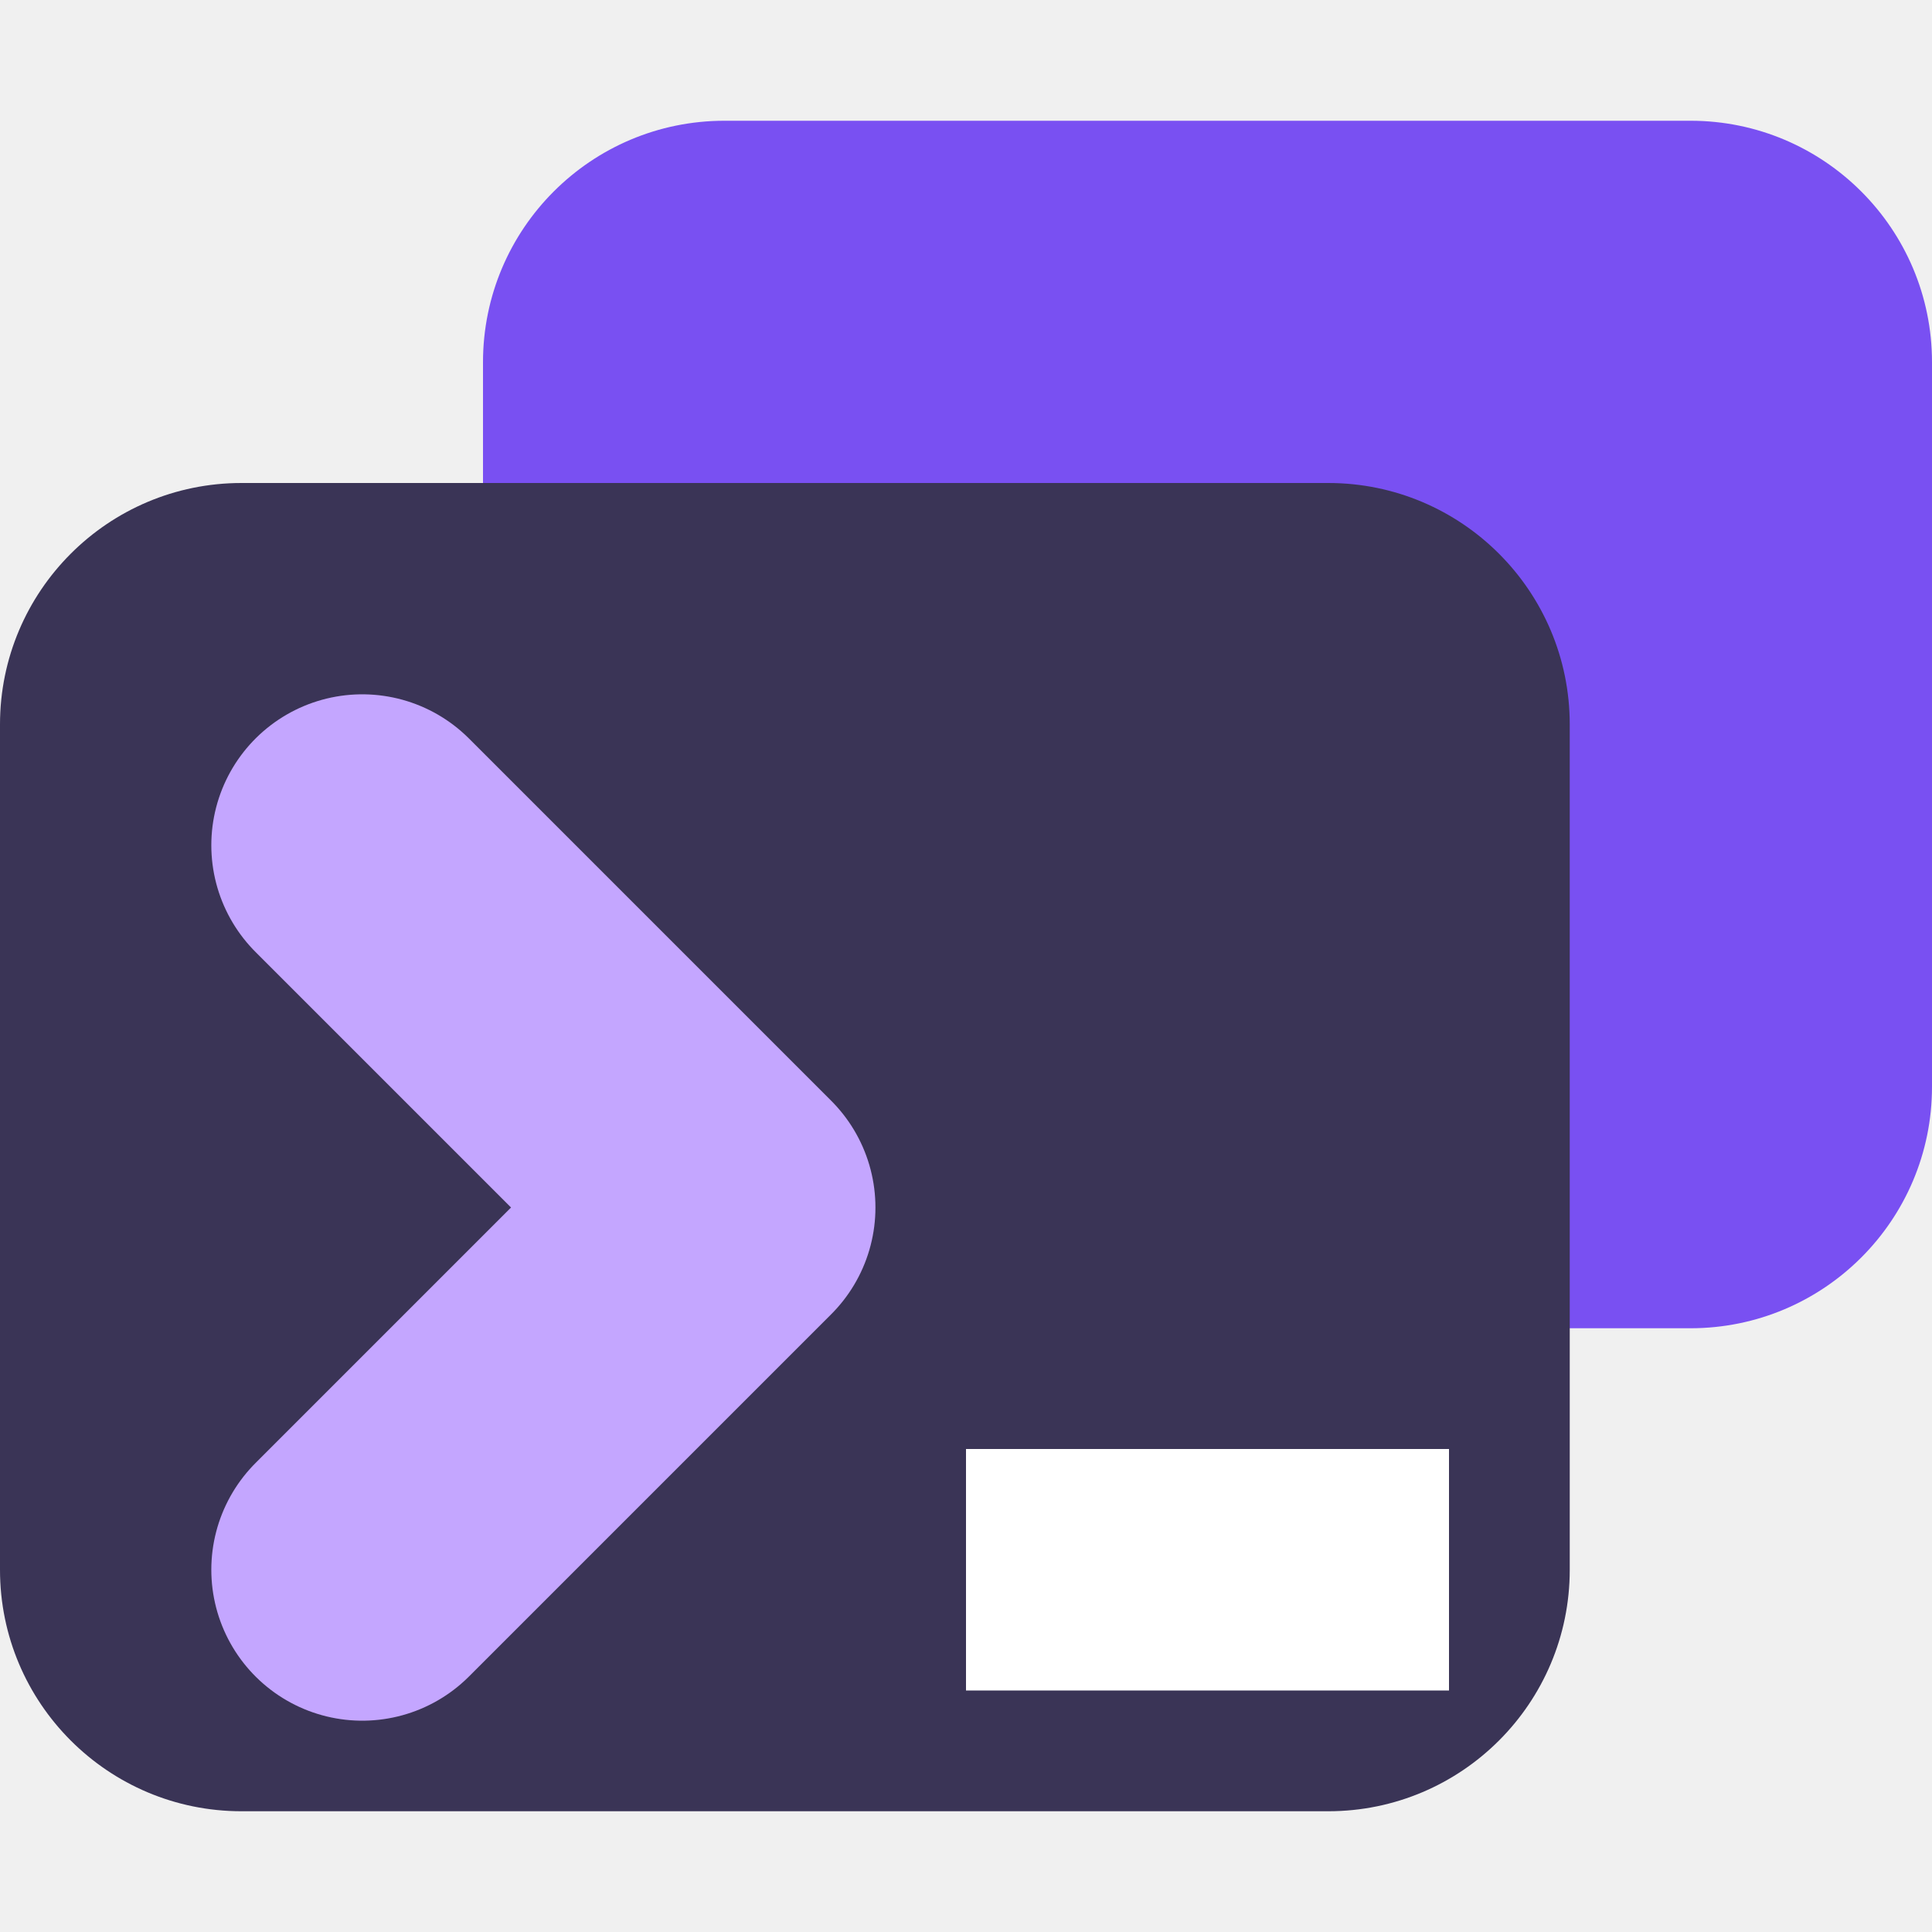
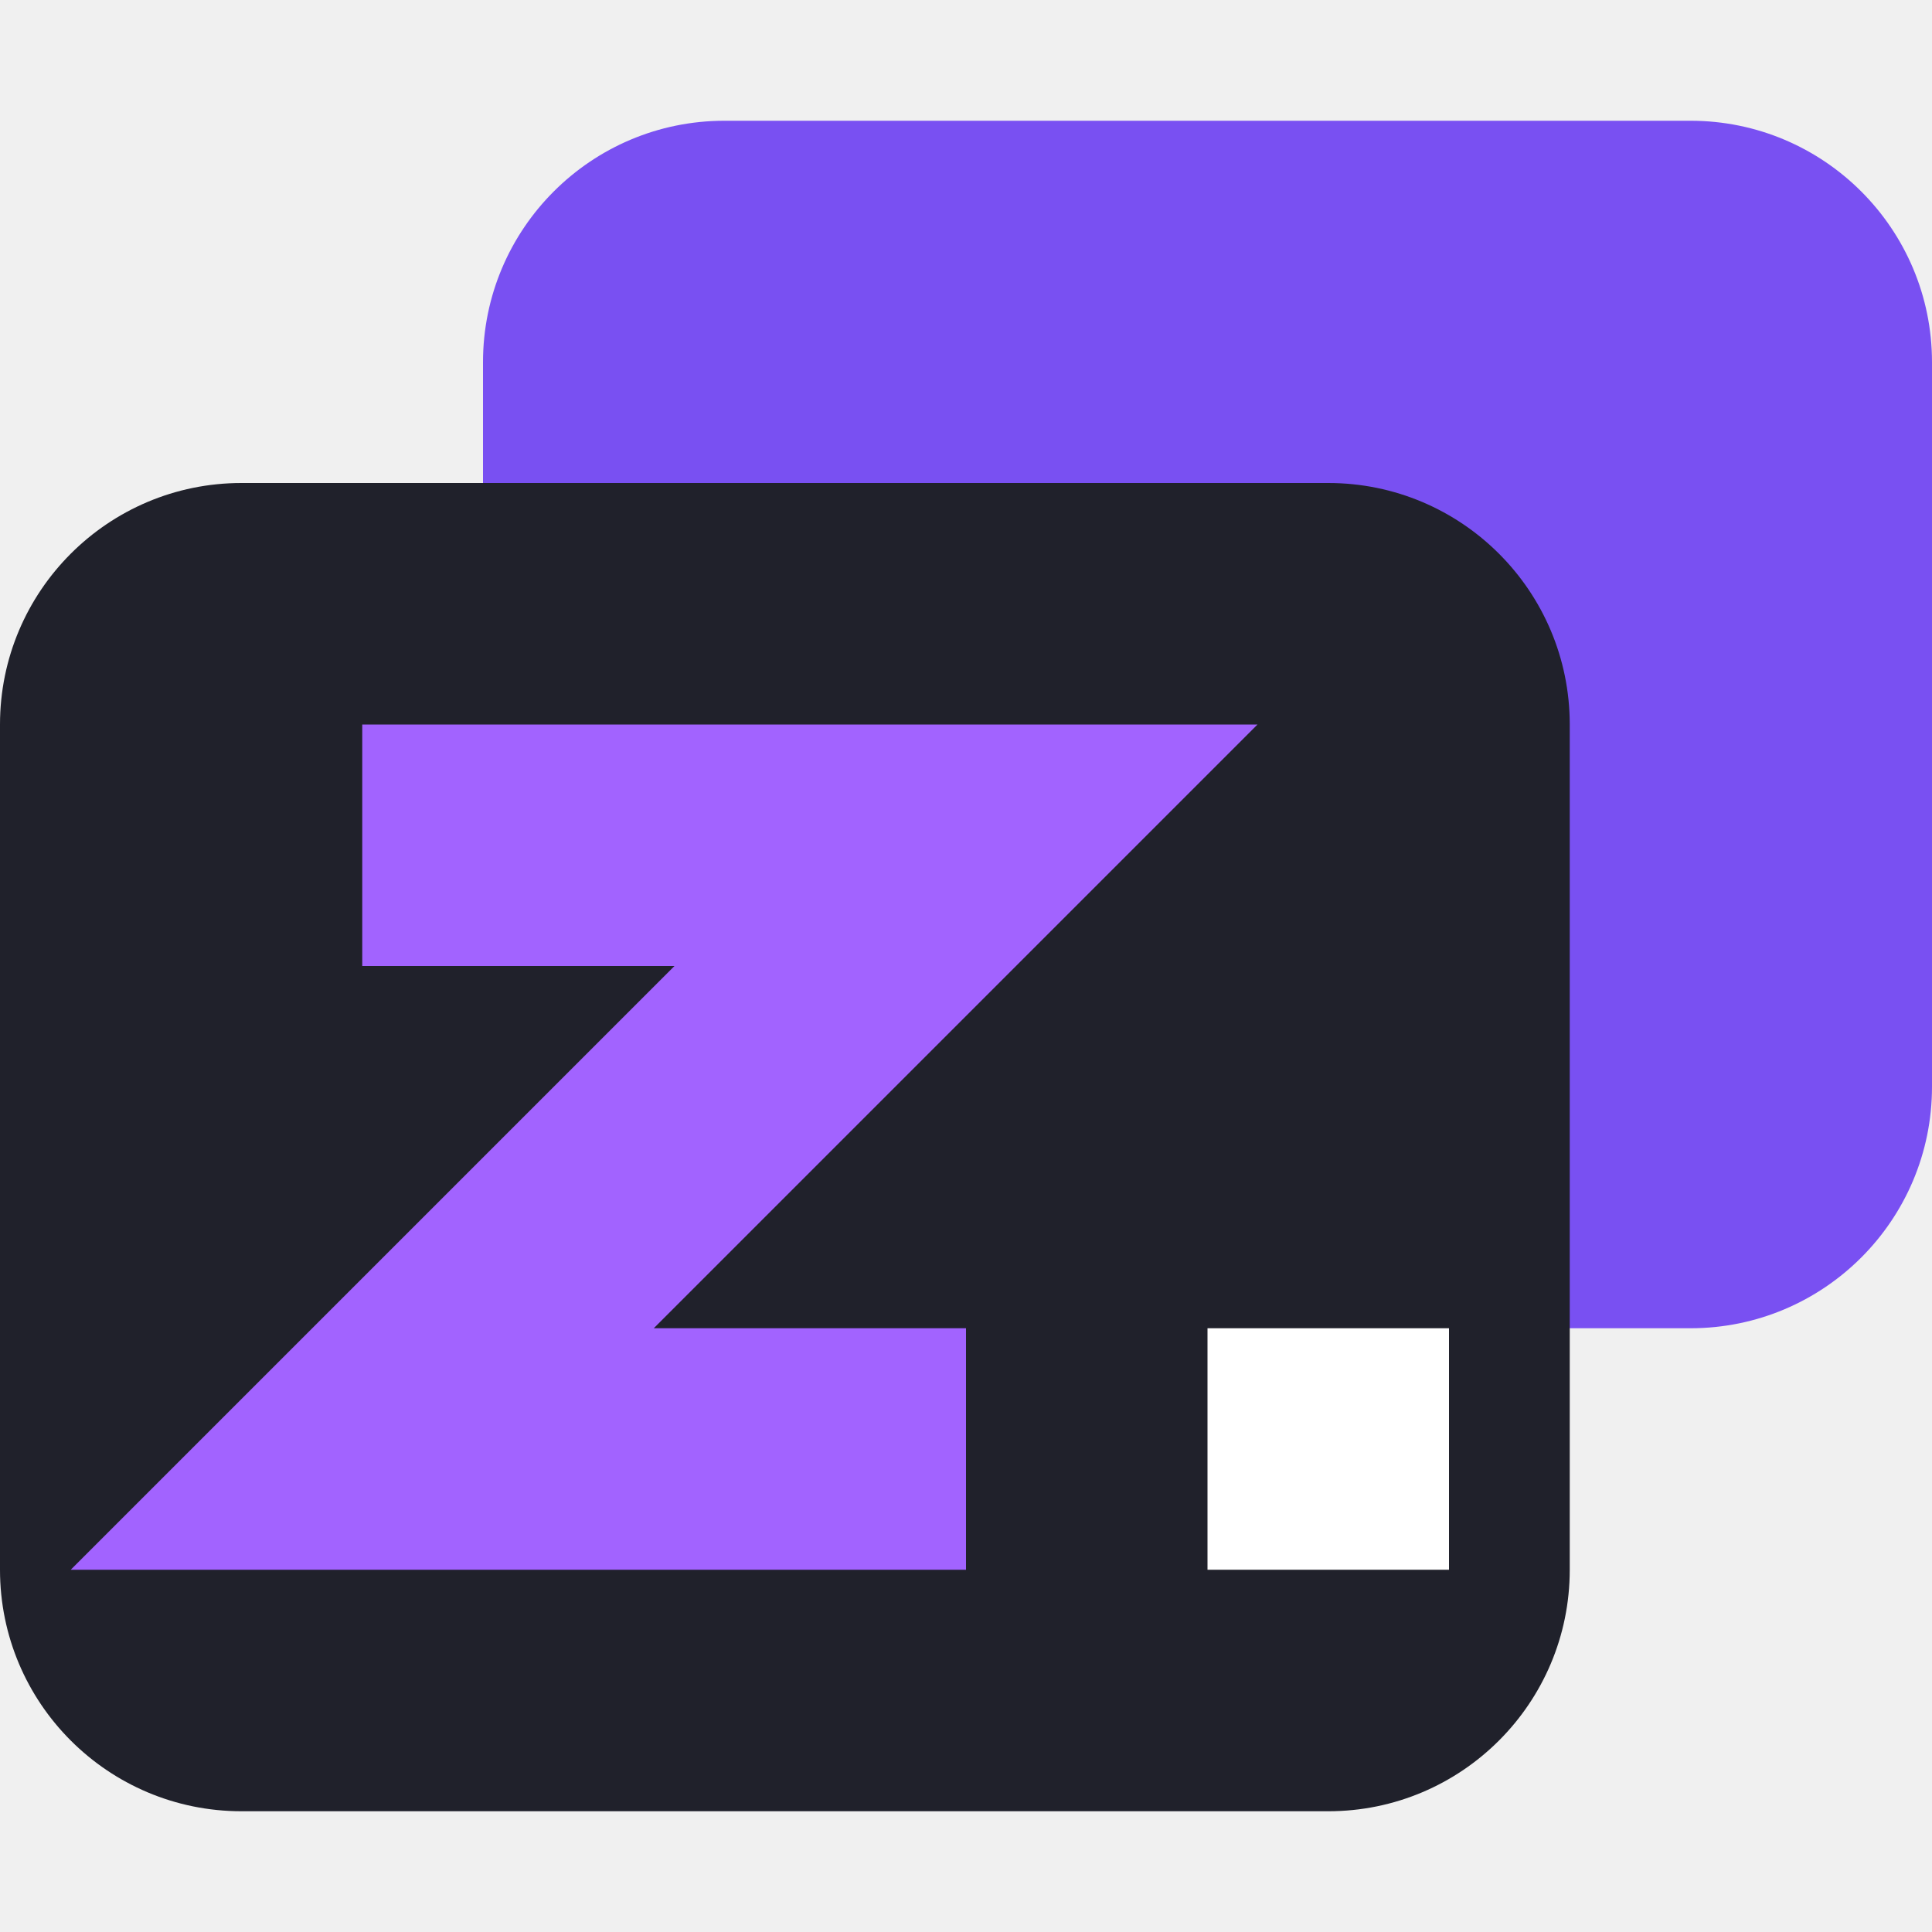
<svg xmlns="http://www.w3.org/2000/svg" viewBox="0 0 16 16">
  <rect x="4" y="1" width="12" height="10" rx="2" fill="#7950f2" />
-   <rect x="0" y="4" width="13" height="11" rx="2" fill="#3a3456" />
-   <path d="M3 7l3 3-3 3" fill="none" stroke="#c4a6ff" stroke-width="2.5" stroke-linecap="round" stroke-linejoin="round" />
-   <path d="M8 13h4" stroke="#fff" stroke-width="2" />
+   <rect x="0" y="4" width="13" height="11" rx="2" fill="#20212b" />
+   <path d="M3 7h5l-5 5h5" fill="none" stroke="#a263ff" stroke-width="2" />
+   <path d="M10 12h2" stroke="#fff" stroke-width="2" />
</svg>
